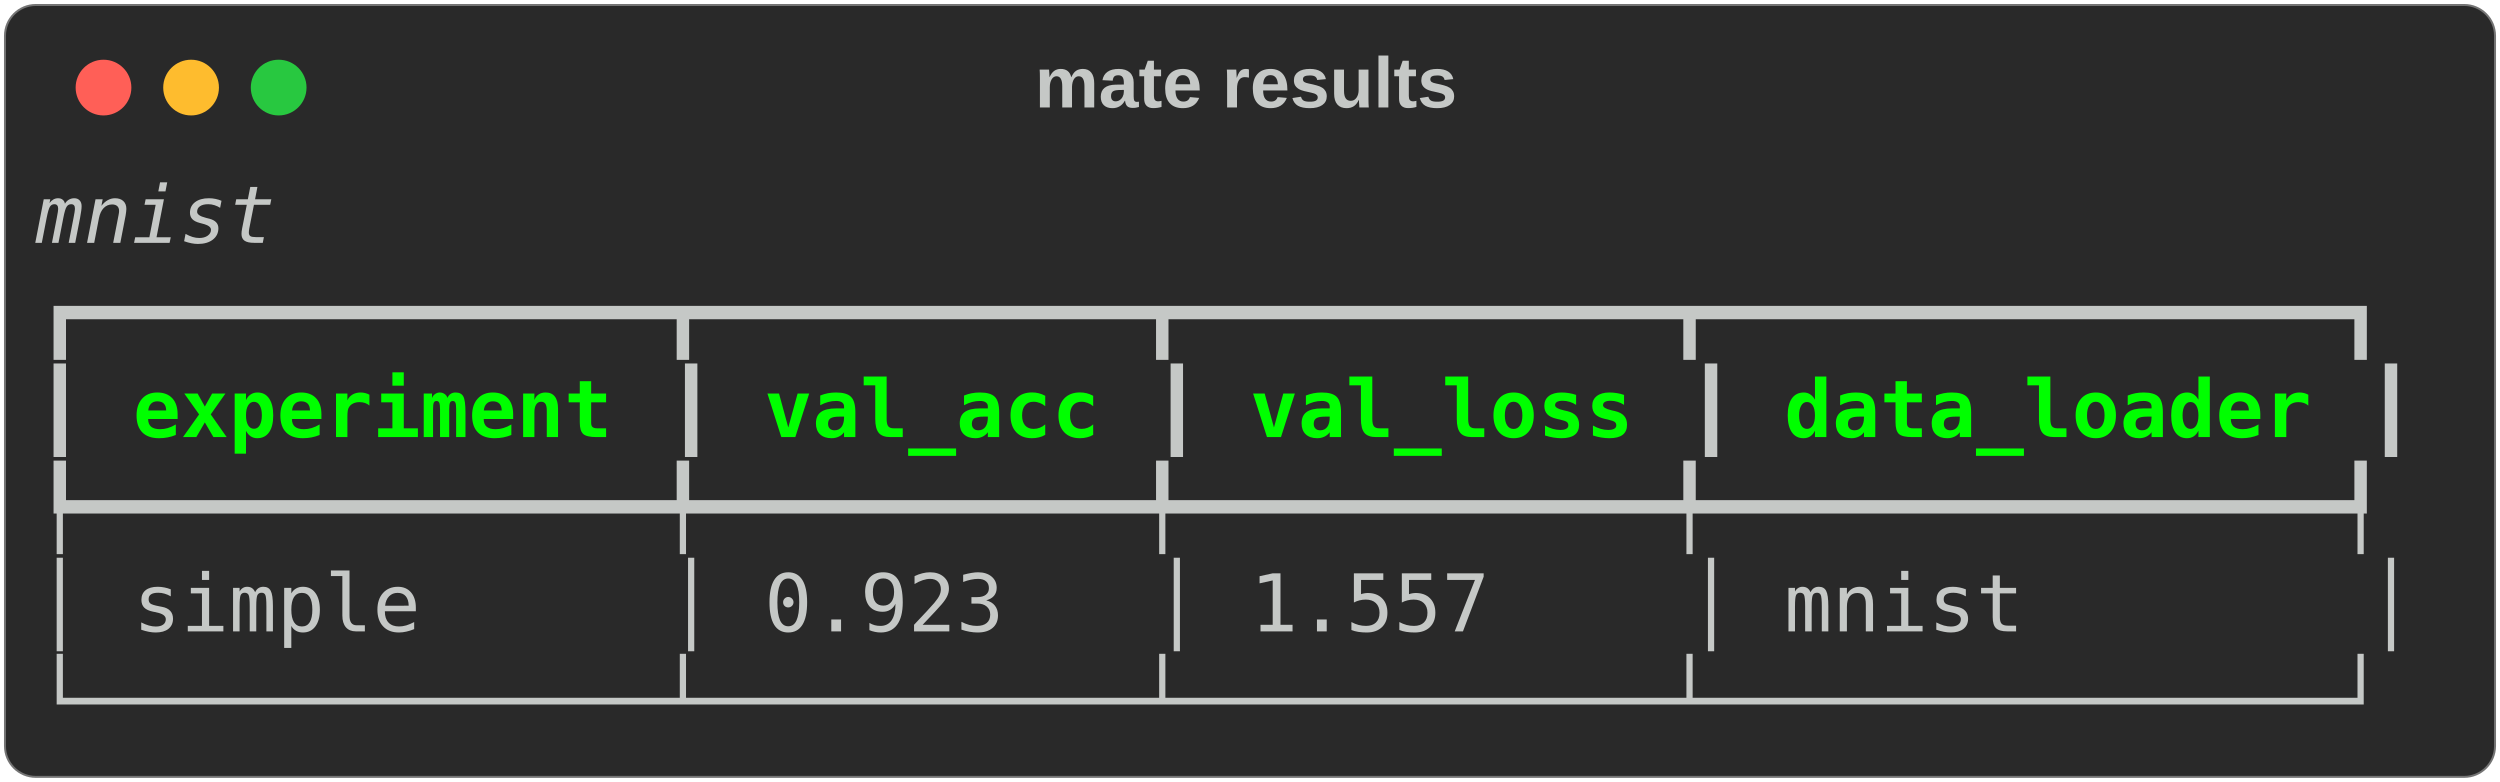
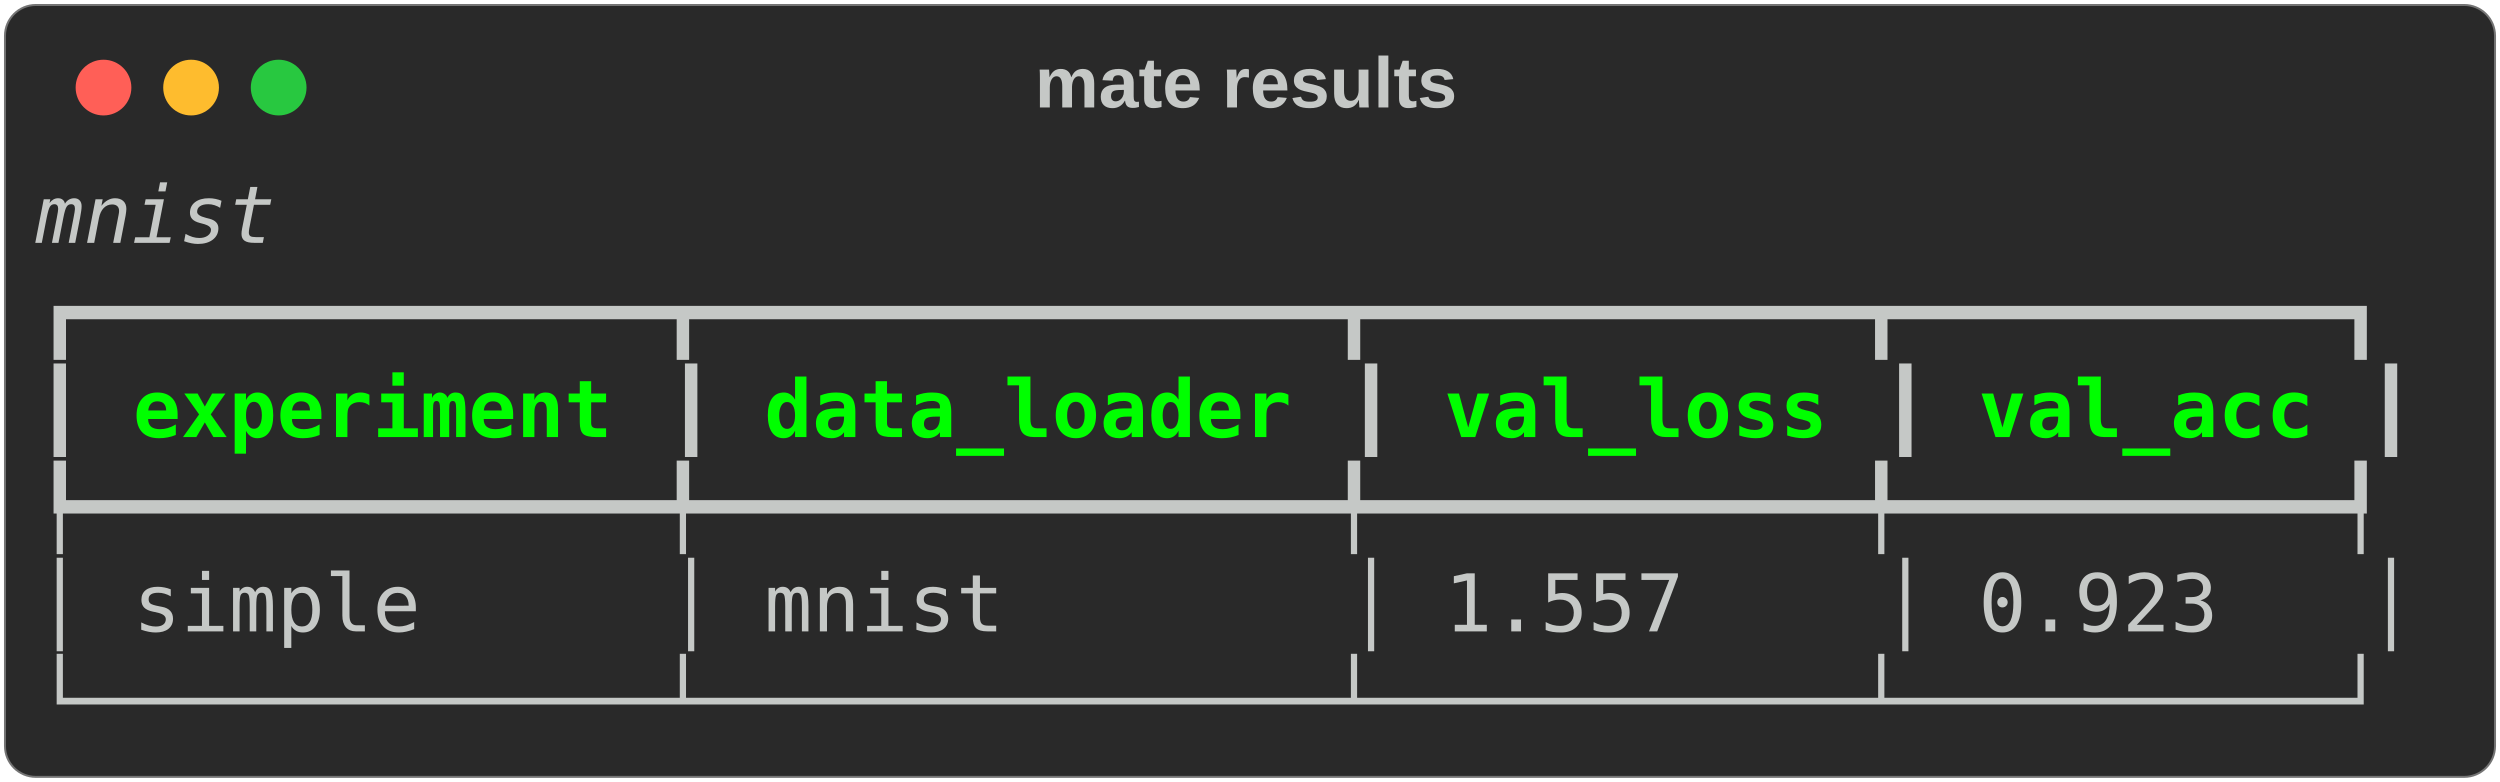
<svg xmlns="http://www.w3.org/2000/svg" class="rich-terminal" viewBox="0 0 628 196.4">
  <style>

    @font-face {
        font-family: "Fira Code";
        src: local("FiraCode-Regular"),
                url("https://cdnjs.cloudflare.com/ajax/libs/firacode/6.2.0/woff2/FiraCode-Regular.woff2") format("woff2"),
                url("https://cdnjs.cloudflare.com/ajax/libs/firacode/6.2.0/woff/FiraCode-Regular.woff") format("woff");
        font-style: normal;
        font-weight: 400;
    }
    @font-face {
        font-family: "Fira Code";
        src: local("FiraCode-Bold"),
                url("https://cdnjs.cloudflare.com/ajax/libs/firacode/6.2.0/woff2/FiraCode-Bold.woff2") format("woff2"),
                url("https://cdnjs.cloudflare.com/ajax/libs/firacode/6.2.0/woff/FiraCode-Bold.woff") format("woff");
        font-style: bold;
        font-weight: 700;
    }

-     .terminal-738781107-matrix {
+     .terminal-2273568691-matrix {
        font-family: Fira Code, monospace;
        font-size: 20px;
        line-height: 24.4px;
        font-variant-east-asian: full-width;
    }

-     .terminal-738781107-title {
+     .terminal-2273568691-title {
        font-size: 18px;
        font-weight: bold;
        font-family: arial;
    }

-     .terminal-738781107-r1 { fill: #c5c8c6;font-style: italic; }
- .terminal-738781107-r2 { fill: #c5c8c6 }
- .terminal-738781107-r3 { fill: #00ff00;font-weight: bold }
+     .terminal-2273568691-r1 { fill: #c5c8c6;font-style: italic; }
+ .terminal-2273568691-r2 { fill: #c5c8c6 }
+ .terminal-2273568691-r3 { fill: #00ff00;font-weight: bold }
    </style>
  <defs>
-     <clipPath id="terminal-738781107-clip-terminal">
+     <clipPath id="terminal-2273568691-clip-terminal">
      <rect x="0" y="0" width="609.0" height="145.4" />
    </clipPath>
-     <clipPath id="terminal-738781107-line-0">
+     <clipPath id="terminal-2273568691-line-0">
      <rect x="0" y="1.5" width="610" height="24.65" />
    </clipPath>
-     <clipPath id="terminal-738781107-line-1">
+     <clipPath id="terminal-2273568691-line-1">
      <rect x="0" y="25.9" width="610" height="24.65" />
    </clipPath>
-     <clipPath id="terminal-738781107-line-2">
+     <clipPath id="terminal-2273568691-line-2">
      <rect x="0" y="50.3" width="610" height="24.65" />
    </clipPath>
-     <clipPath id="terminal-738781107-line-3">
+     <clipPath id="terminal-2273568691-line-3">
      <rect x="0" y="74.7" width="610" height="24.65" />
    </clipPath>
-     <clipPath id="terminal-738781107-line-4">
+     <clipPath id="terminal-2273568691-line-4">
      <rect x="0" y="99.1" width="610" height="24.65" />
    </clipPath>
  </defs>
  <rect fill="#292929" stroke="rgba(255,255,255,0.35)" stroke-width="1" x="1" y="1" width="626" height="194.4" rx="8" />
-   <text class="terminal-738781107-title" fill="#c5c8c6" text-anchor="middle" x="313" y="27">mate results</text>
+   <text class="terminal-2273568691-title" fill="#c5c8c6" text-anchor="middle" x="313" y="27">mate results</text>
  <g transform="translate(26,22)">
    <circle cx="0" cy="0" r="7" fill="#ff5f57" />
    <circle cx="22" cy="0" r="7" fill="#febc2e" />
    <circle cx="44" cy="0" r="7" fill="#28c840" />
  </g>
-   <g transform="translate(9, 41)" clip-path="url(#terminal-738781107-clip-terminal)">
-     <g class="terminal-738781107-matrix">
-       <text class="terminal-738781107-r1" x="0" y="20" textLength="597.8" clip-path="url(#terminal-738781107-line-0)">                      mnist                      </text>
-       <text class="terminal-738781107-r2" x="610" y="20" textLength="12.2" clip-path="url(#terminal-738781107-line-0)">
+   <g transform="translate(9, 41)" clip-path="url(#terminal-2273568691-clip-terminal)">
+     <g class="terminal-2273568691-matrix">
+       <text class="terminal-2273568691-r1" x="0" y="20" textLength="597.8" clip-path="url(#terminal-2273568691-line-0)">                      mnist                      </text>
+       <text class="terminal-2273568691-r2" x="610" y="20" textLength="12.2" clip-path="url(#terminal-2273568691-line-0)">
</text>
-       <text class="terminal-738781107-r2" x="0" y="44.4" textLength="597.8" clip-path="url(#terminal-738781107-line-1)">┏━━━━━━━━━━━━┳━━━━━━━━━┳━━━━━━━━━━┳━━━━━━━━━━━━━┓</text>
-       <text class="terminal-738781107-r2" x="610" y="44.4" textLength="12.2" clip-path="url(#terminal-738781107-line-1)">
+       <text class="terminal-2273568691-r2" x="0" y="44.4" textLength="597.8" clip-path="url(#terminal-2273568691-line-1)">┏━━━━━━━━━━━━┳━━━━━━━━━━━━━┳━━━━━━━━━━┳━━━━━━━━━┓</text>
+       <text class="terminal-2273568691-r2" x="610" y="44.4" textLength="12.2" clip-path="url(#terminal-2273568691-line-1)">
</text>
-       <text class="terminal-738781107-r2" x="0" y="68.8" textLength="12.2" clip-path="url(#terminal-738781107-line-2)">┃</text>
-       <text class="terminal-738781107-r3" x="24.4" y="68.8" textLength="122" clip-path="url(#terminal-738781107-line-2)">experiment</text>
-       <text class="terminal-738781107-r2" x="158.6" y="68.8" textLength="12.2" clip-path="url(#terminal-738781107-line-2)">┃</text>
-       <text class="terminal-738781107-r3" x="183" y="68.8" textLength="85.4" clip-path="url(#terminal-738781107-line-2)">val_acc</text>
-       <text class="terminal-738781107-r2" x="280.6" y="68.8" textLength="12.2" clip-path="url(#terminal-738781107-line-2)">┃</text>
-       <text class="terminal-738781107-r3" x="305" y="68.8" textLength="97.6" clip-path="url(#terminal-738781107-line-2)">val_loss</text>
-       <text class="terminal-738781107-r2" x="414.8" y="68.8" textLength="12.2" clip-path="url(#terminal-738781107-line-2)">┃</text>
-       <text class="terminal-738781107-r3" x="439.2" y="68.8" textLength="134.2" clip-path="url(#terminal-738781107-line-2)">data_loader</text>
-       <text class="terminal-738781107-r2" x="585.6" y="68.8" textLength="12.2" clip-path="url(#terminal-738781107-line-2)">┃</text>
-       <text class="terminal-738781107-r2" x="610" y="68.8" textLength="12.2" clip-path="url(#terminal-738781107-line-2)">
+       <text class="terminal-2273568691-r2" x="0" y="68.8" textLength="12.2" clip-path="url(#terminal-2273568691-line-2)">┃</text>
+       <text class="terminal-2273568691-r3" x="24.4" y="68.8" textLength="122" clip-path="url(#terminal-2273568691-line-2)">experiment</text>
+       <text class="terminal-2273568691-r2" x="158.6" y="68.8" textLength="12.2" clip-path="url(#terminal-2273568691-line-2)">┃</text>
+       <text class="terminal-2273568691-r3" x="183" y="68.8" textLength="134.2" clip-path="url(#terminal-2273568691-line-2)">data_loader</text>
+       <text class="terminal-2273568691-r2" x="329.4" y="68.8" textLength="12.2" clip-path="url(#terminal-2273568691-line-2)">┃</text>
+       <text class="terminal-2273568691-r3" x="353.8" y="68.8" textLength="97.6" clip-path="url(#terminal-2273568691-line-2)">val_loss</text>
+       <text class="terminal-2273568691-r2" x="463.6" y="68.8" textLength="12.2" clip-path="url(#terminal-2273568691-line-2)">┃</text>
+       <text class="terminal-2273568691-r3" x="488" y="68.8" textLength="85.4" clip-path="url(#terminal-2273568691-line-2)">val_acc</text>
+       <text class="terminal-2273568691-r2" x="585.6" y="68.8" textLength="12.2" clip-path="url(#terminal-2273568691-line-2)">┃</text>
+       <text class="terminal-2273568691-r2" x="610" y="68.8" textLength="12.2" clip-path="url(#terminal-2273568691-line-2)">
</text>
-       <text class="terminal-738781107-r2" x="0" y="93.2" textLength="597.8" clip-path="url(#terminal-738781107-line-3)">┡━━━━━━━━━━━━╇━━━━━━━━━╇━━━━━━━━━━╇━━━━━━━━━━━━━┩</text>
-       <text class="terminal-738781107-r2" x="610" y="93.2" textLength="12.2" clip-path="url(#terminal-738781107-line-3)">
+       <text class="terminal-2273568691-r2" x="0" y="93.2" textLength="597.8" clip-path="url(#terminal-2273568691-line-3)">┡━━━━━━━━━━━━╇━━━━━━━━━━━━━╇━━━━━━━━━━╇━━━━━━━━━┩</text>
+       <text class="terminal-2273568691-r2" x="610" y="93.2" textLength="12.2" clip-path="url(#terminal-2273568691-line-3)">
</text>
-       <text class="terminal-738781107-r2" x="0" y="117.6" textLength="12.2" clip-path="url(#terminal-738781107-line-4)">│</text>
-       <text class="terminal-738781107-r2" x="24.4" y="117.6" textLength="122" clip-path="url(#terminal-738781107-line-4)">simple    </text>
-       <text class="terminal-738781107-r2" x="158.6" y="117.6" textLength="12.2" clip-path="url(#terminal-738781107-line-4)">│</text>
-       <text class="terminal-738781107-r2" x="183" y="117.6" textLength="85.4" clip-path="url(#terminal-738781107-line-4)">0.923  </text>
-       <text class="terminal-738781107-r2" x="280.6" y="117.6" textLength="12.2" clip-path="url(#terminal-738781107-line-4)">│</text>
-       <text class="terminal-738781107-r2" x="305" y="117.6" textLength="97.6" clip-path="url(#terminal-738781107-line-4)">1.557   </text>
-       <text class="terminal-738781107-r2" x="414.8" y="117.6" textLength="12.2" clip-path="url(#terminal-738781107-line-4)">│</text>
-       <text class="terminal-738781107-r2" x="439.2" y="117.6" textLength="134.2" clip-path="url(#terminal-738781107-line-4)">mnist      </text>
-       <text class="terminal-738781107-r2" x="585.6" y="117.6" textLength="12.2" clip-path="url(#terminal-738781107-line-4)">│</text>
-       <text class="terminal-738781107-r2" x="610" y="117.6" textLength="12.2" clip-path="url(#terminal-738781107-line-4)">
+       <text class="terminal-2273568691-r2" x="0" y="117.6" textLength="12.2" clip-path="url(#terminal-2273568691-line-4)">│</text>
+       <text class="terminal-2273568691-r2" x="24.4" y="117.6" textLength="122" clip-path="url(#terminal-2273568691-line-4)">simple    </text>
+       <text class="terminal-2273568691-r2" x="158.6" y="117.6" textLength="12.2" clip-path="url(#terminal-2273568691-line-4)">│</text>
+       <text class="terminal-2273568691-r2" x="183" y="117.6" textLength="134.2" clip-path="url(#terminal-2273568691-line-4)">mnist      </text>
+       <text class="terminal-2273568691-r2" x="329.4" y="117.6" textLength="12.2" clip-path="url(#terminal-2273568691-line-4)">│</text>
+       <text class="terminal-2273568691-r2" x="353.8" y="117.6" textLength="97.6" clip-path="url(#terminal-2273568691-line-4)">1.557   </text>
+       <text class="terminal-2273568691-r2" x="463.6" y="117.6" textLength="12.2" clip-path="url(#terminal-2273568691-line-4)">│</text>
+       <text class="terminal-2273568691-r2" x="488" y="117.6" textLength="85.4" clip-path="url(#terminal-2273568691-line-4)">0.923  </text>
+       <text class="terminal-2273568691-r2" x="585.6" y="117.6" textLength="12.2" clip-path="url(#terminal-2273568691-line-4)">│</text>
+       <text class="terminal-2273568691-r2" x="610" y="117.6" textLength="12.2" clip-path="url(#terminal-2273568691-line-4)">
</text>
-       <text class="terminal-738781107-r2" x="0" y="142" textLength="597.8" clip-path="url(#terminal-738781107-line-5)">└────────────┴─────────┴──────────┴─────────────┘</text>
-       <text class="terminal-738781107-r2" x="610" y="142" textLength="12.2" clip-path="url(#terminal-738781107-line-5)">
+       <text class="terminal-2273568691-r2" x="0" y="142" textLength="597.8" clip-path="url(#terminal-2273568691-line-5)">└────────────┴─────────────┴──────────┴─────────┘</text>
+       <text class="terminal-2273568691-r2" x="610" y="142" textLength="12.2" clip-path="url(#terminal-2273568691-line-5)">
</text>
    </g>
  </g>
</svg>
